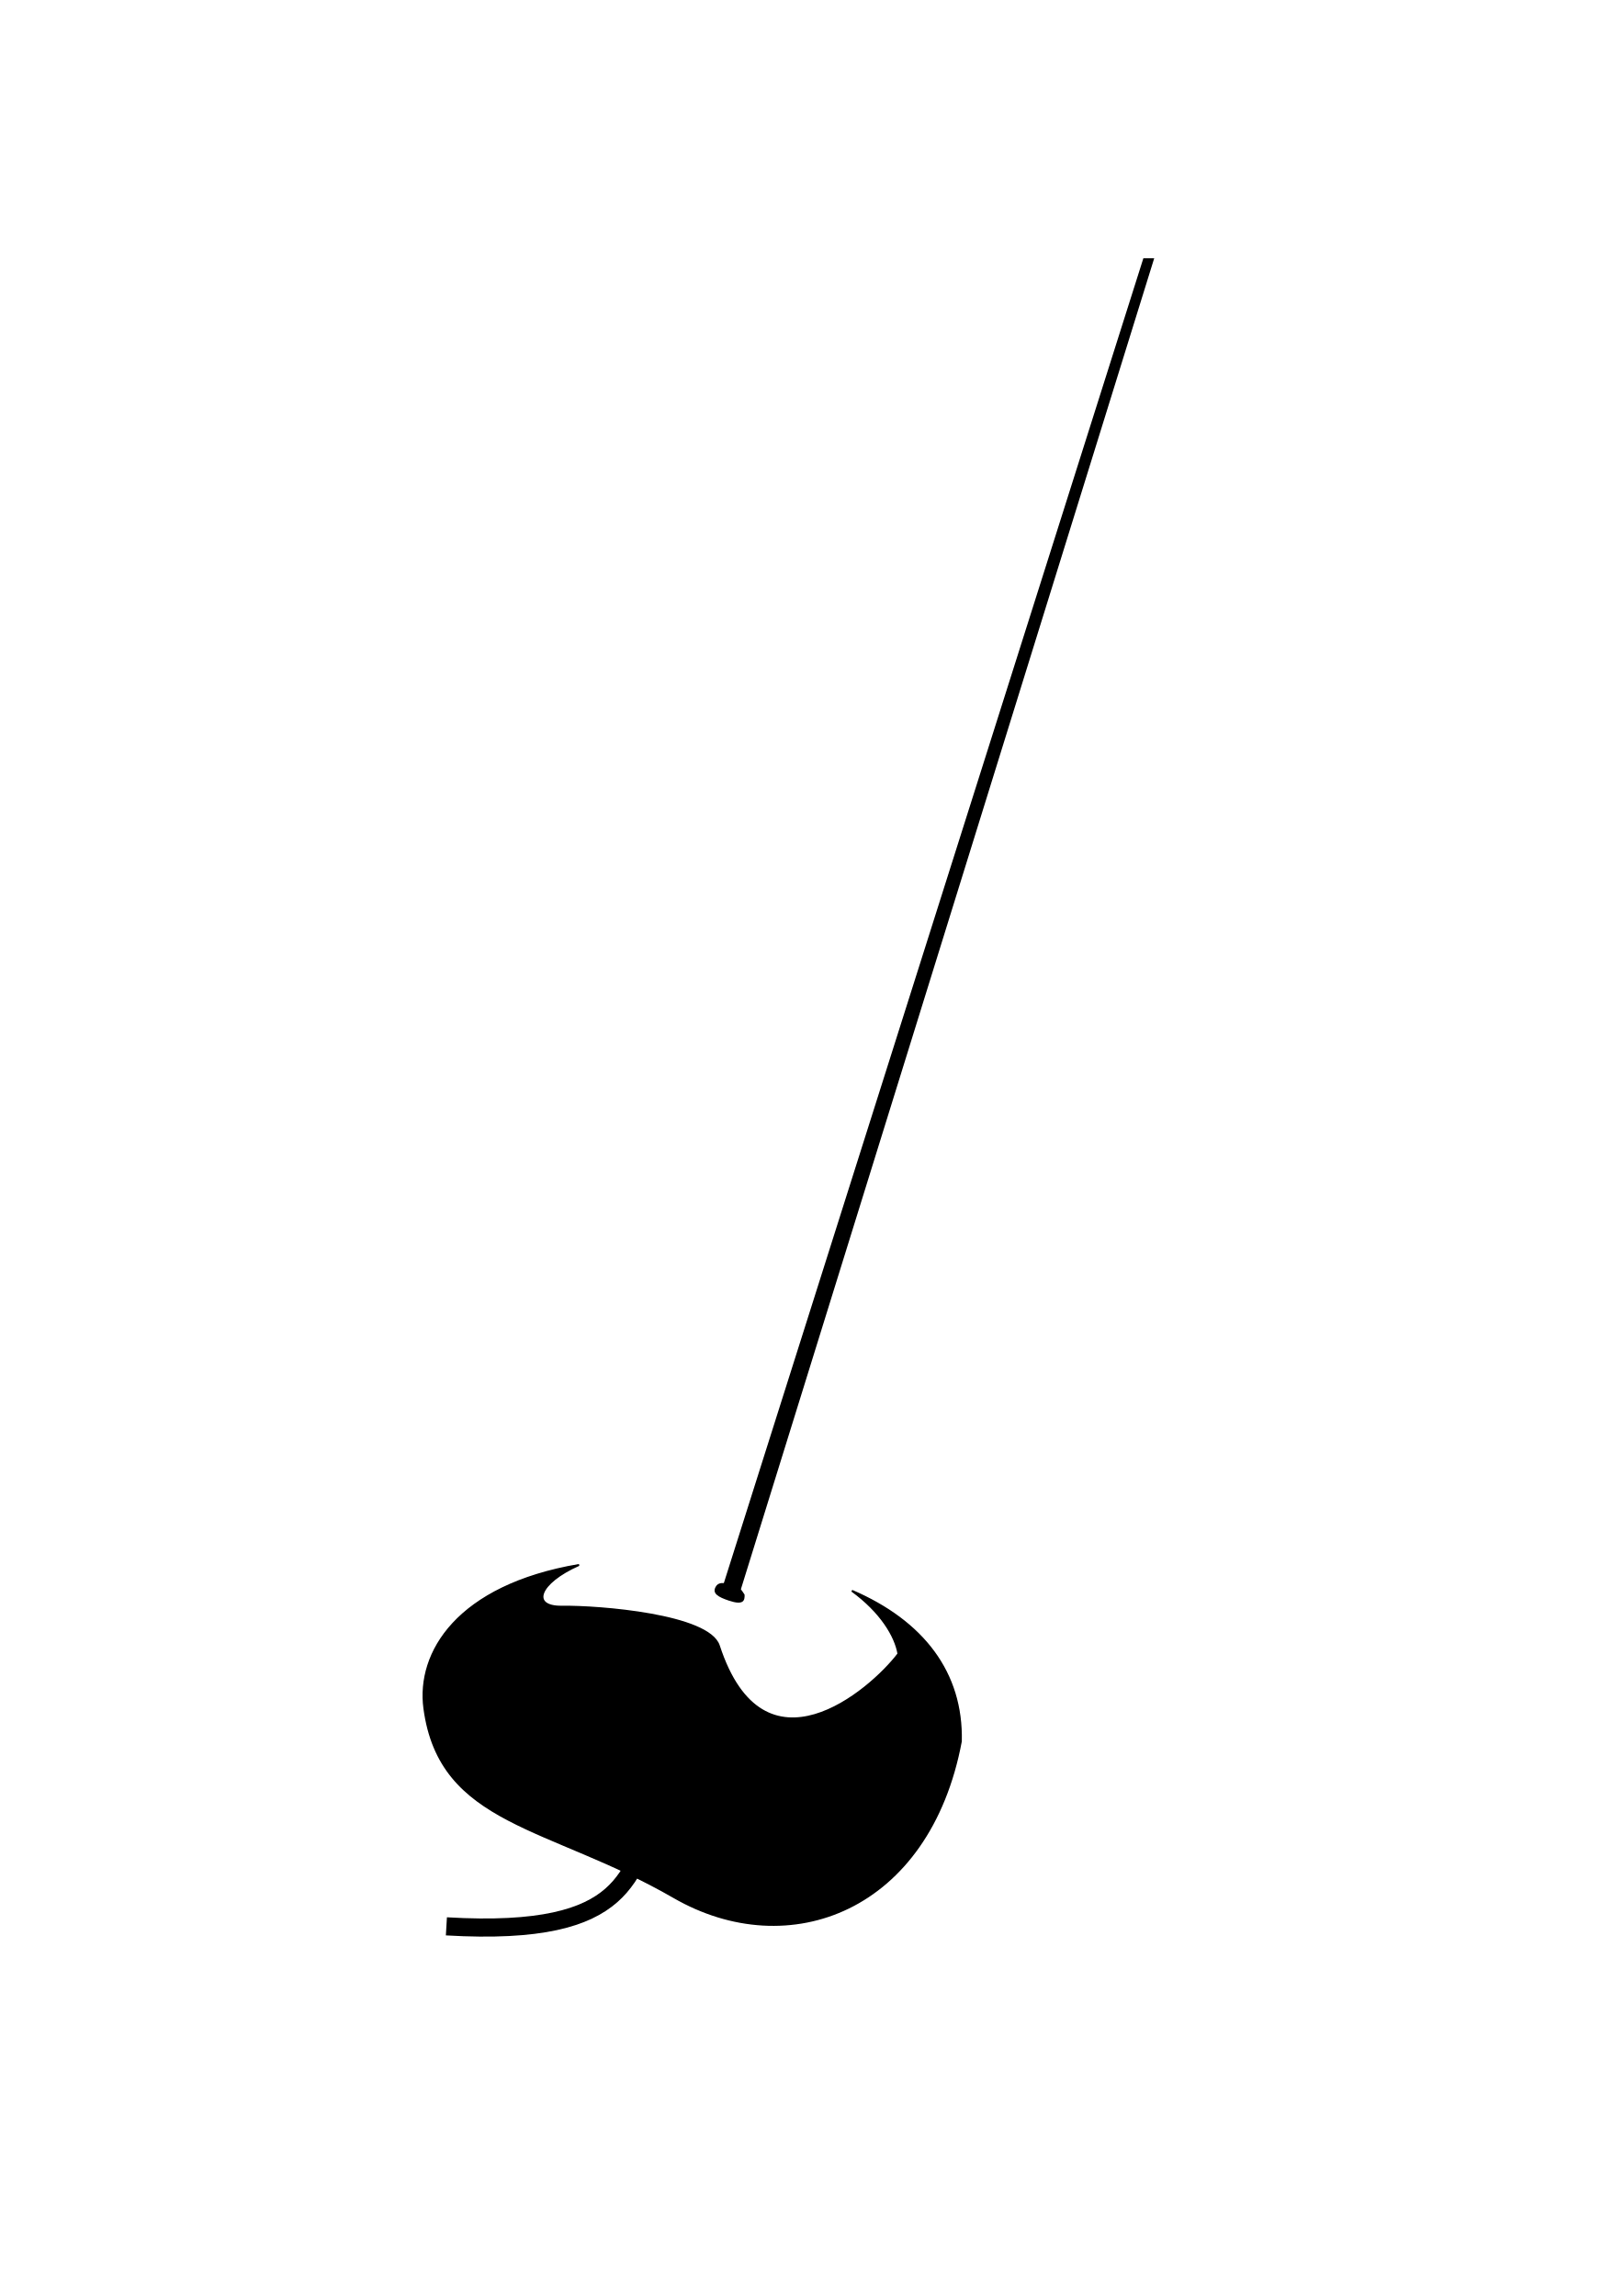
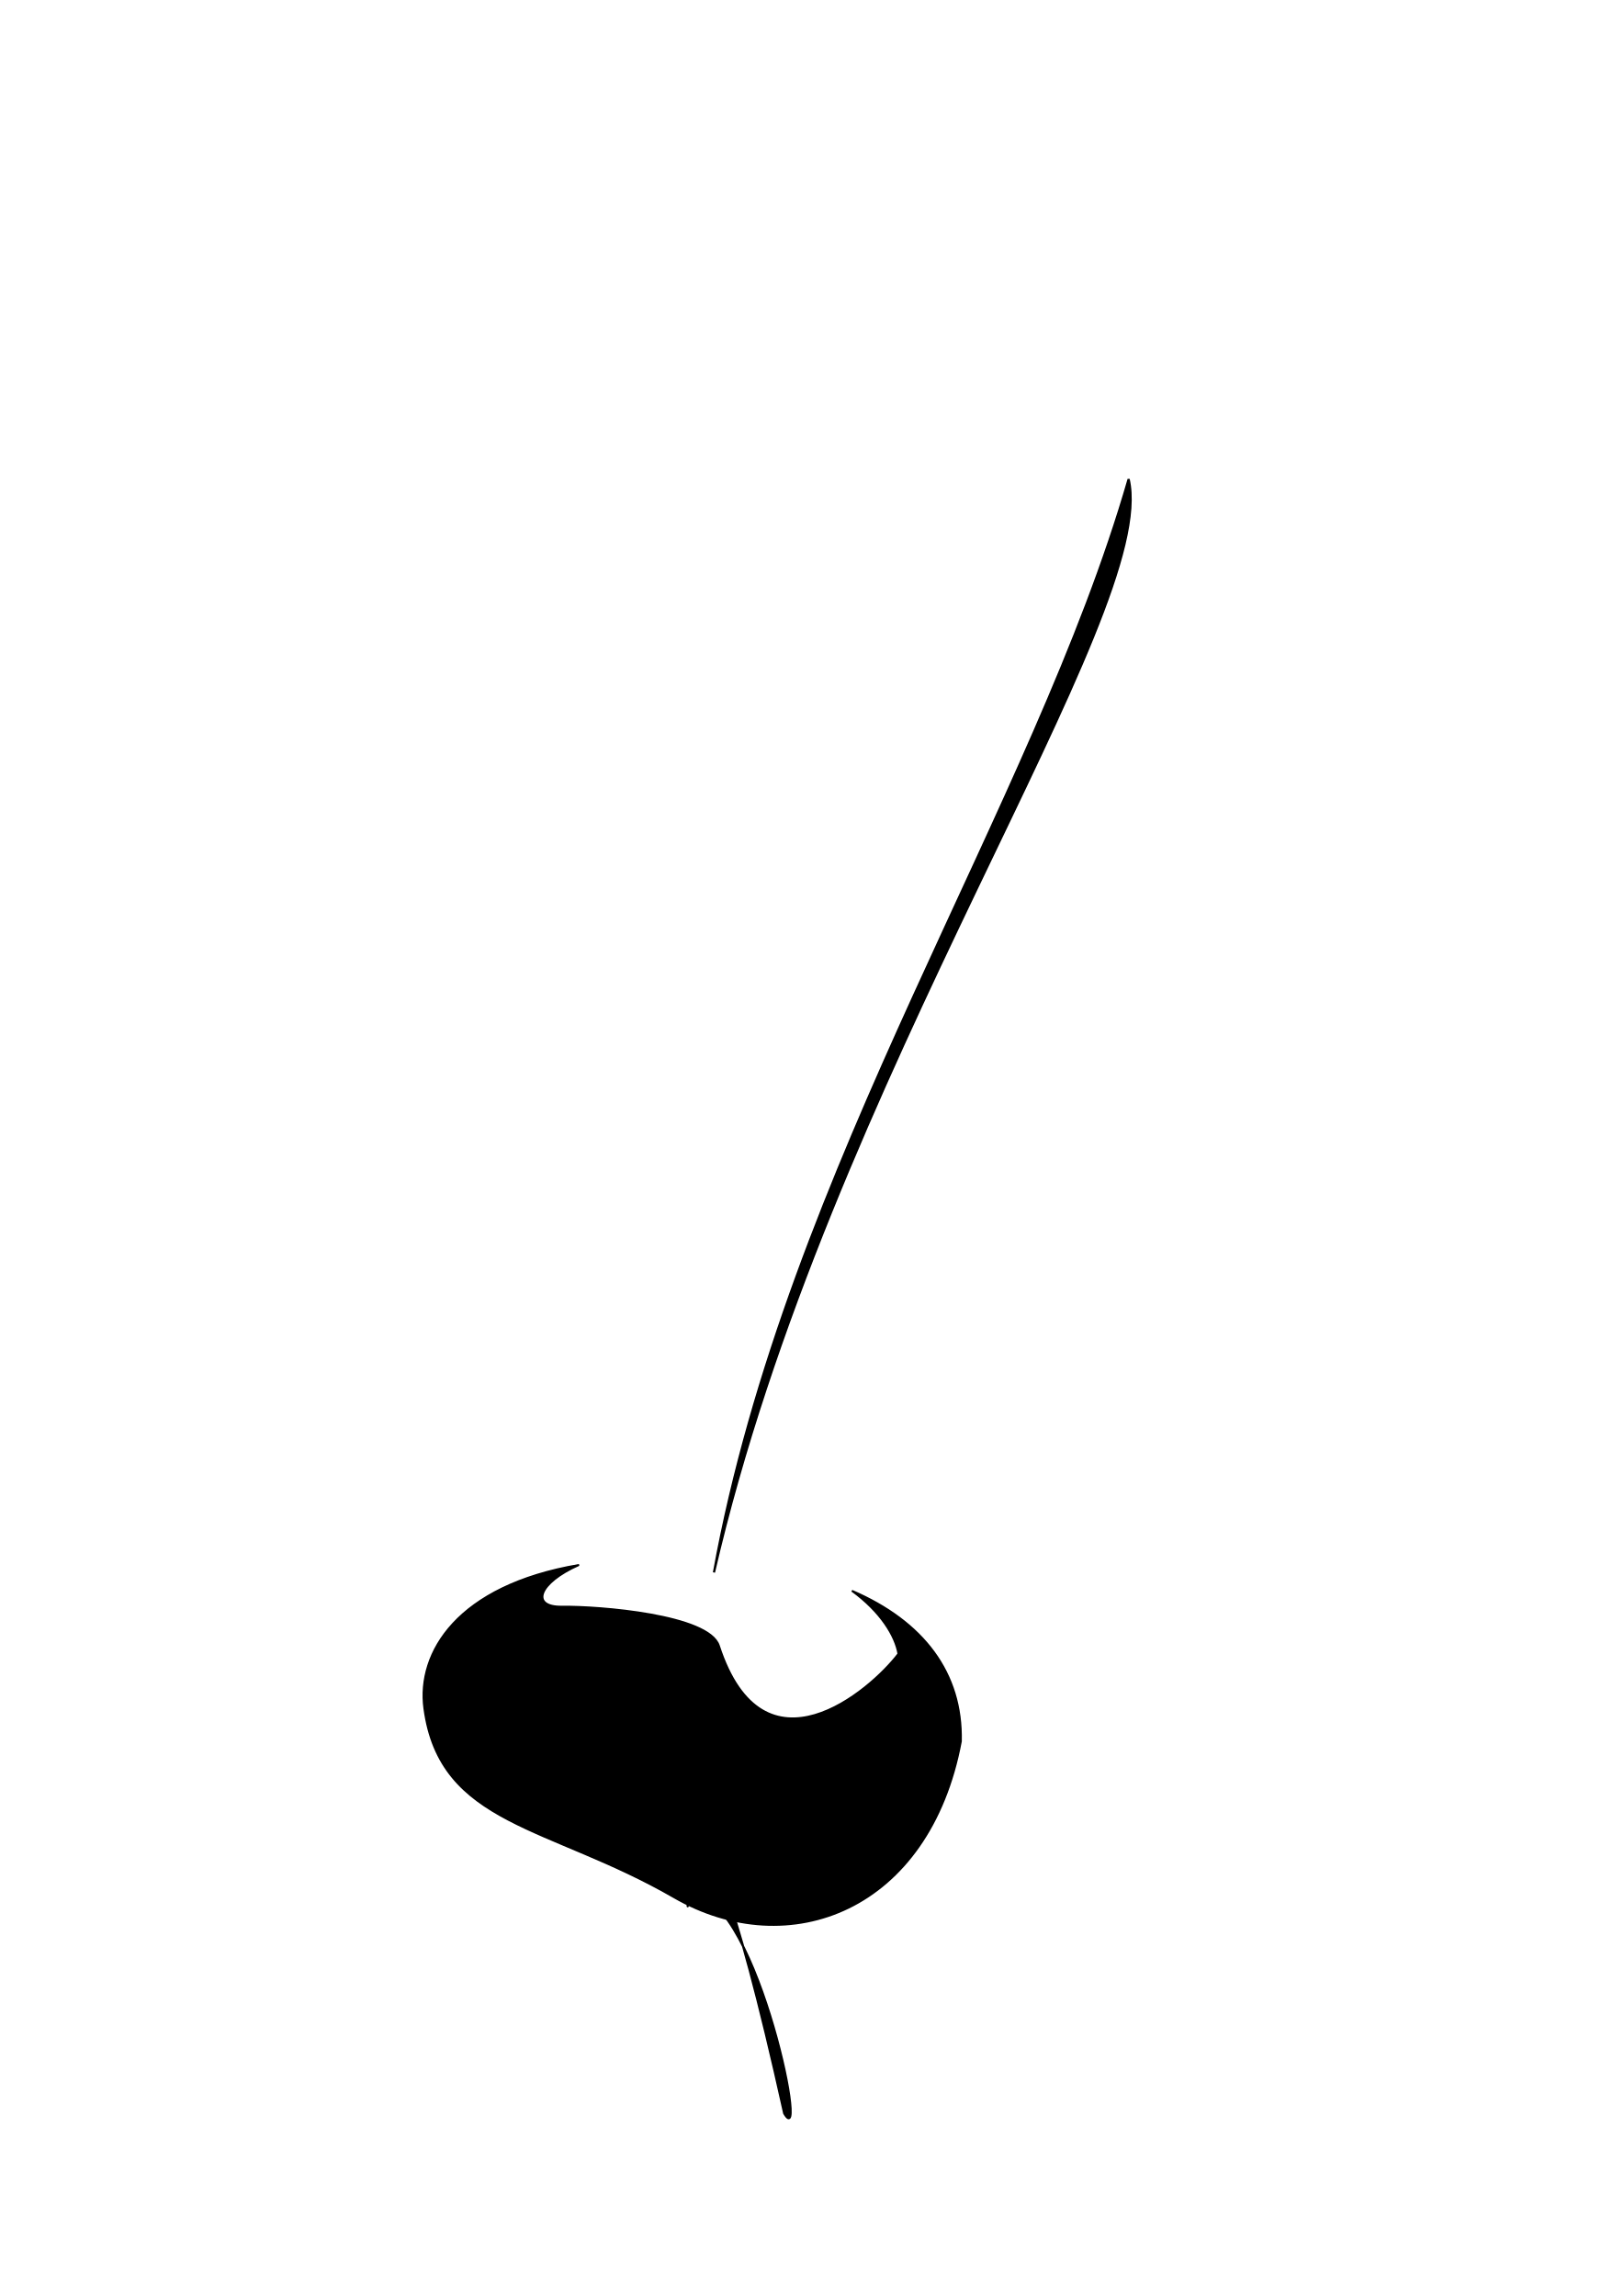
<svg xmlns="http://www.w3.org/2000/svg" width="744.094" height="1052.362" id="svg2" version="1.1">
  <defs id="defs4">
    </defs>
  <g id="layer1">
-     <g id="g2837" transform="translate(46,0)">
-       <path id="path2383" d="m 219.344,717.281 c -55.85,9.542 -74.301,40.232 -70.875,65.75 7.211,53.705 57.239,53.525 114.312,86.5 52.72,30.46 116.991,6.248 131.562,-71.406 0.733,-31.359 -17.294,-54.95 -49.938,-69 13.262,9.662 19.937,20.761 21.312,28.906 -12.857,16.919 -61.775,59.063 -82.281,-3.719 -4.615,-14.128 -54.857,-18.13 -72,-17.906 -14.385,0.188 -10.813,-10.837 7.906,-19.125 z" style="fill:#000000;fill-rule:evenodd;stroke:#000000;stroke-width:0.862px;stroke-linecap:butt;stroke-linejoin:miter;stroke-opacity:1" />
-       <path id="path3181" d="m 295.219,730.886 c 0.123,2.672 -0.4,5.036 -7.188,2.758 -4.794,-1.609 -8.032,-3.301 -5.888,-6.609 1.588,-2.452 5.306,-1.364 8.422,-0.12 3.455,1.38 3.126,1.838 4.655,3.971 z" style="fill:#000000;stroke-width:7.2;stroke-miterlimit:4" />
-       <path id="path3186" d="m 255.714,832.934 c -14.768,23.712 -10.339,55.103 -97.143,50" style="fill:none;stroke:#000000;stroke-width:8.309;stroke-linecap:butt;stroke-linejoin:miter;stroke-miterlimit:4;stroke-opacity:1;stroke-dasharray:none" />
-       <path id="path5064" d="m 477.969,118.375 -193.625,611.562 7.938,2.5 190.656,-614.062 -4.969,0 z" style="fill:#000000;fill-opacity:1;stroke-width:8.309;stroke-linecap:round;stroke-miterlimit:4" />
-     </g>
+     <path style="fill:#000000;fill-rule:evenodd;stroke:#000000;stroke-width:0.862px;stroke-linecap:butt;stroke-linejoin:miter;stroke-opacity:1" d="m 265.344,717.281 c -55.85,9.542 -74.301,40.232 -70.875,65.75 7.211,53.705 57.239,53.525 114.312,86.5 52.72,30.46 116.991,6.248 131.562,-71.406 0.733,-31.359 -17.294,-54.95 -49.938,-69 13.262,9.662 19.937,20.761 21.312,28.906 -12.857,16.919 -61.775,59.063 -82.281,-3.719 -4.615,-14.128 -54.857,-18.13 -72,-17.906 -14.385,0.188 -10.813,-10.837 7.906,-19.125 z" id="path2383" />
+     <path style="fill:#000000;stroke:#000000;stroke-width:1px;stroke-linecap:butt;stroke-linejoin:miter;stroke-opacity:1" d="M 327.187,720.73 C 379.357,494.157 531.38,281.522 517.223,219.609 473.992,369.744 361.065,534.31 327.187,720.73 z" id="path3398" />
+     <path style="fill:#000000;stroke:#000000;stroke-width:1px;stroke-linecap:butt;stroke-linejoin:miter;stroke-opacity:1" d="m 315.138,868.876 c 0.358,32.871 -4.217,-118.423 44.252,99.783 11.973,20.481 -14.647,-107.234 -44.252,-99.783 z" id="path3419" />
  </g>
</svg>
